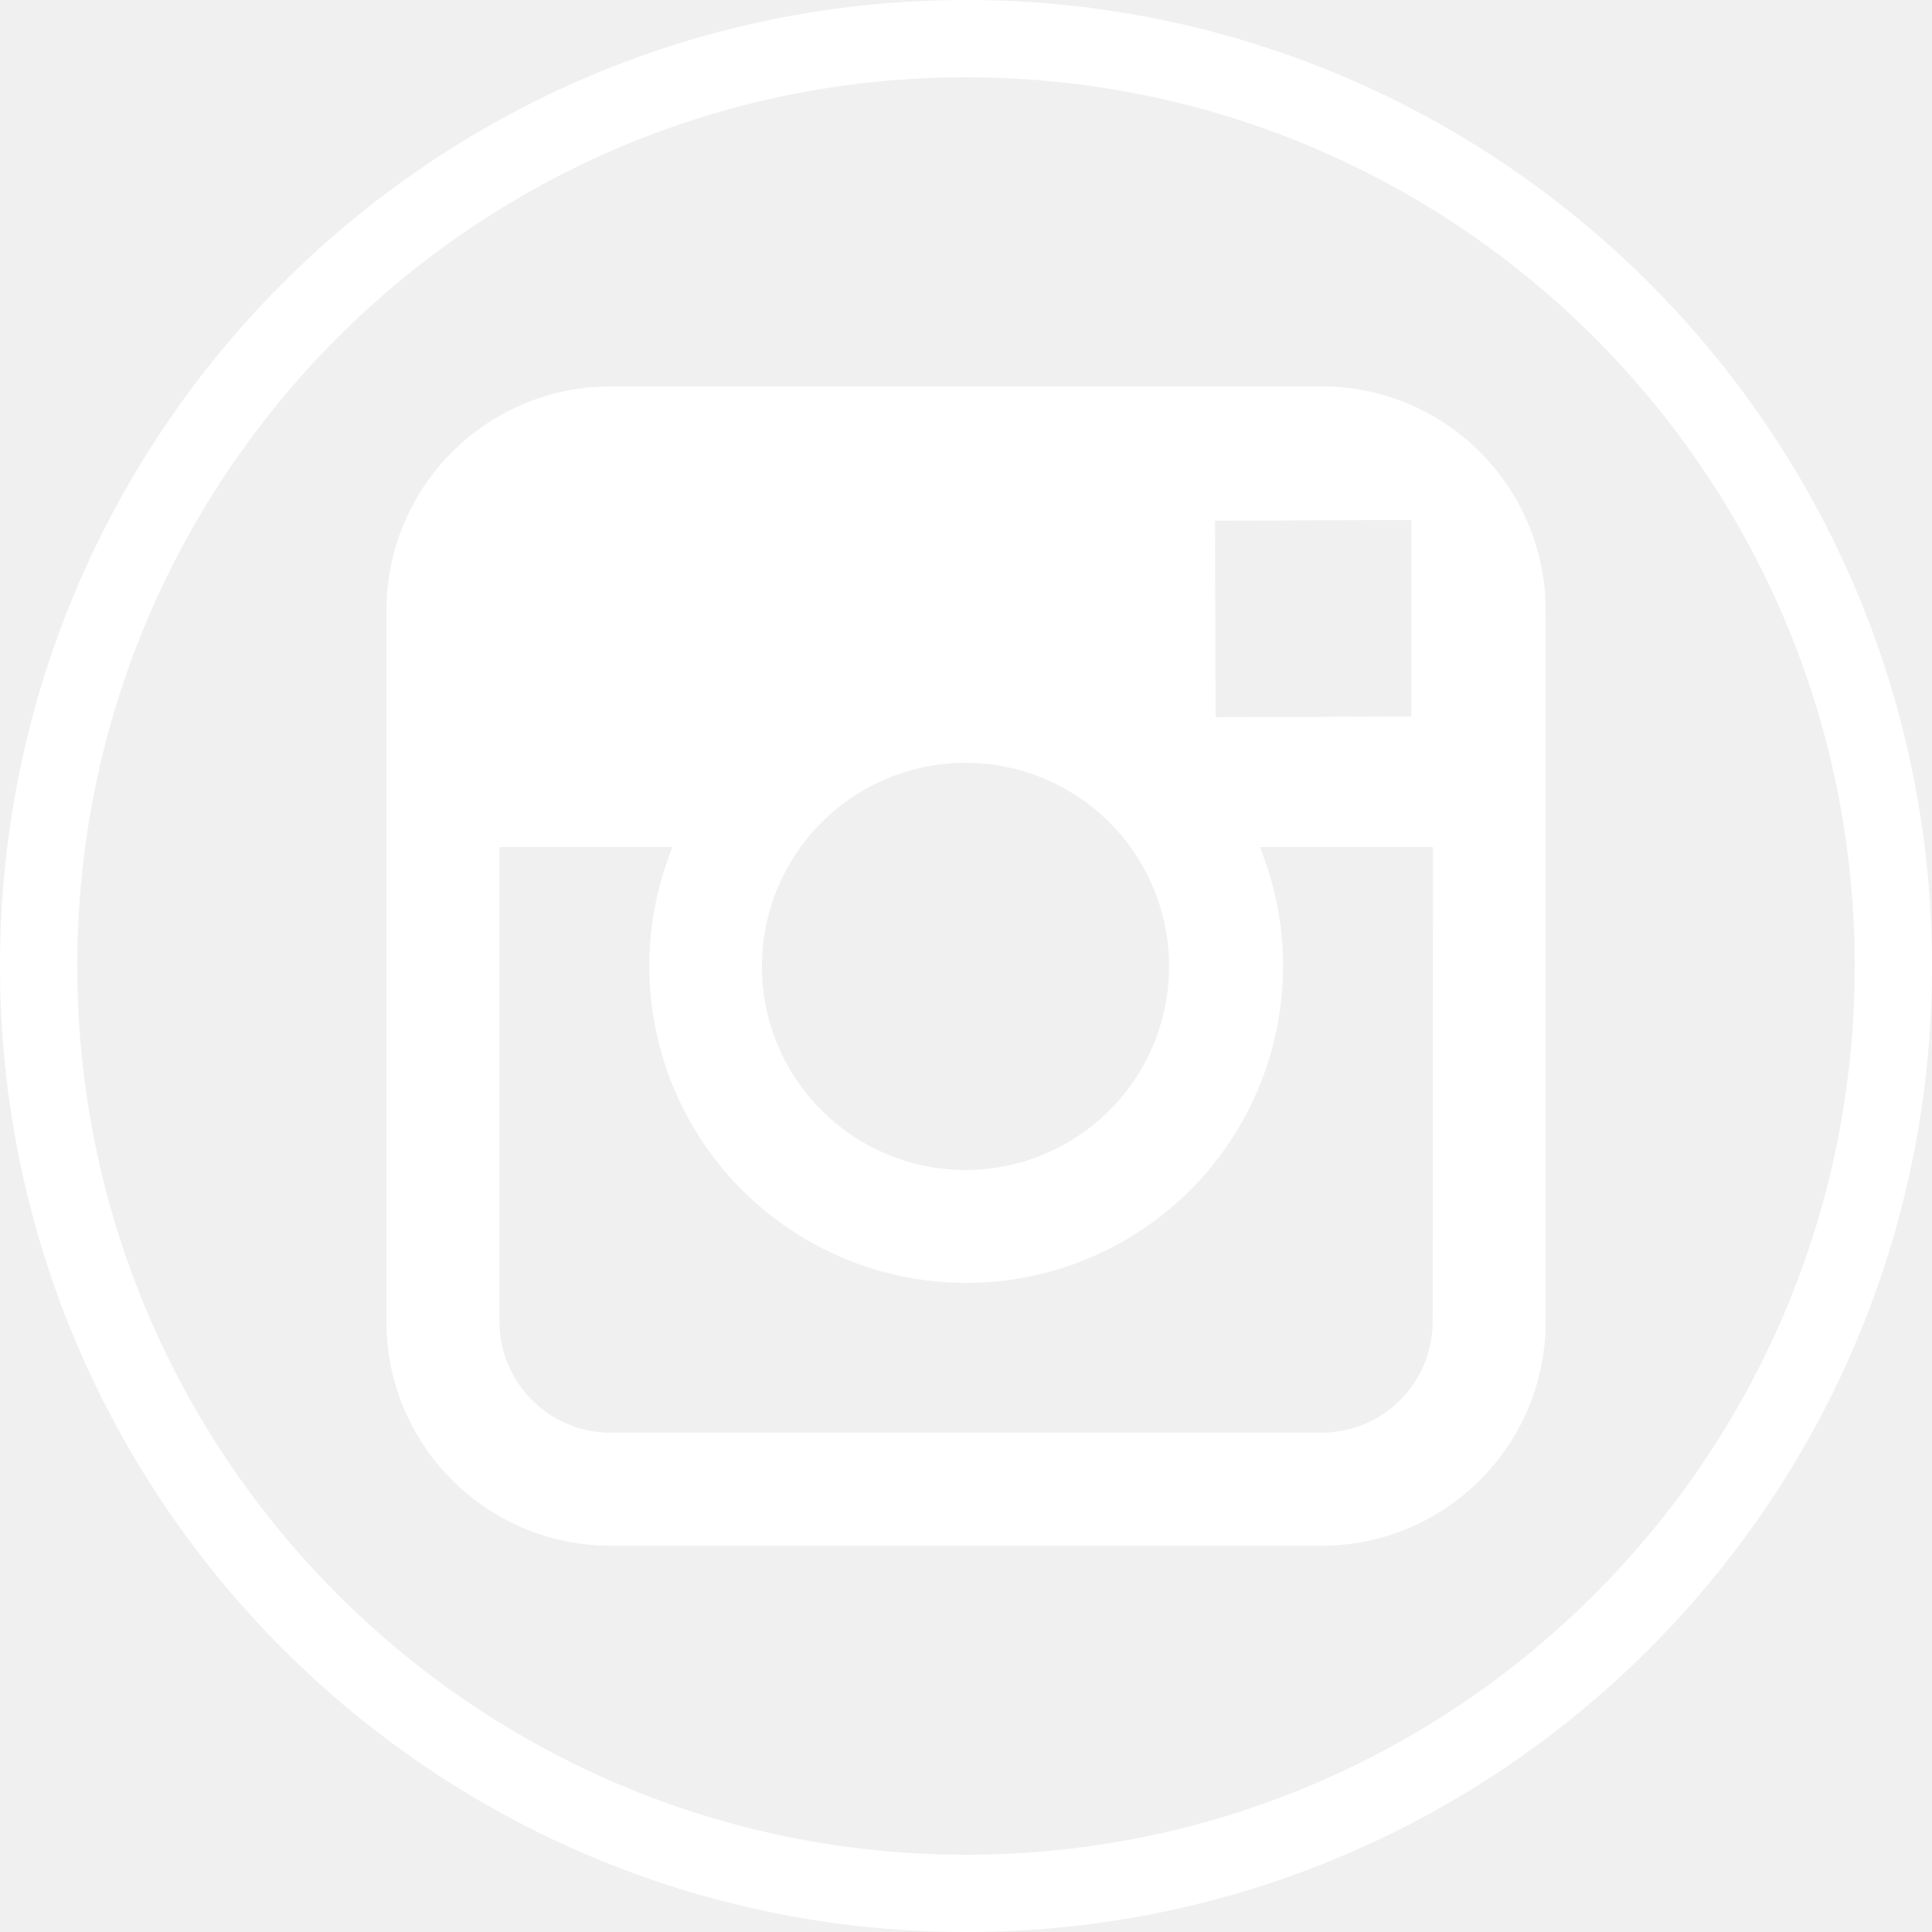
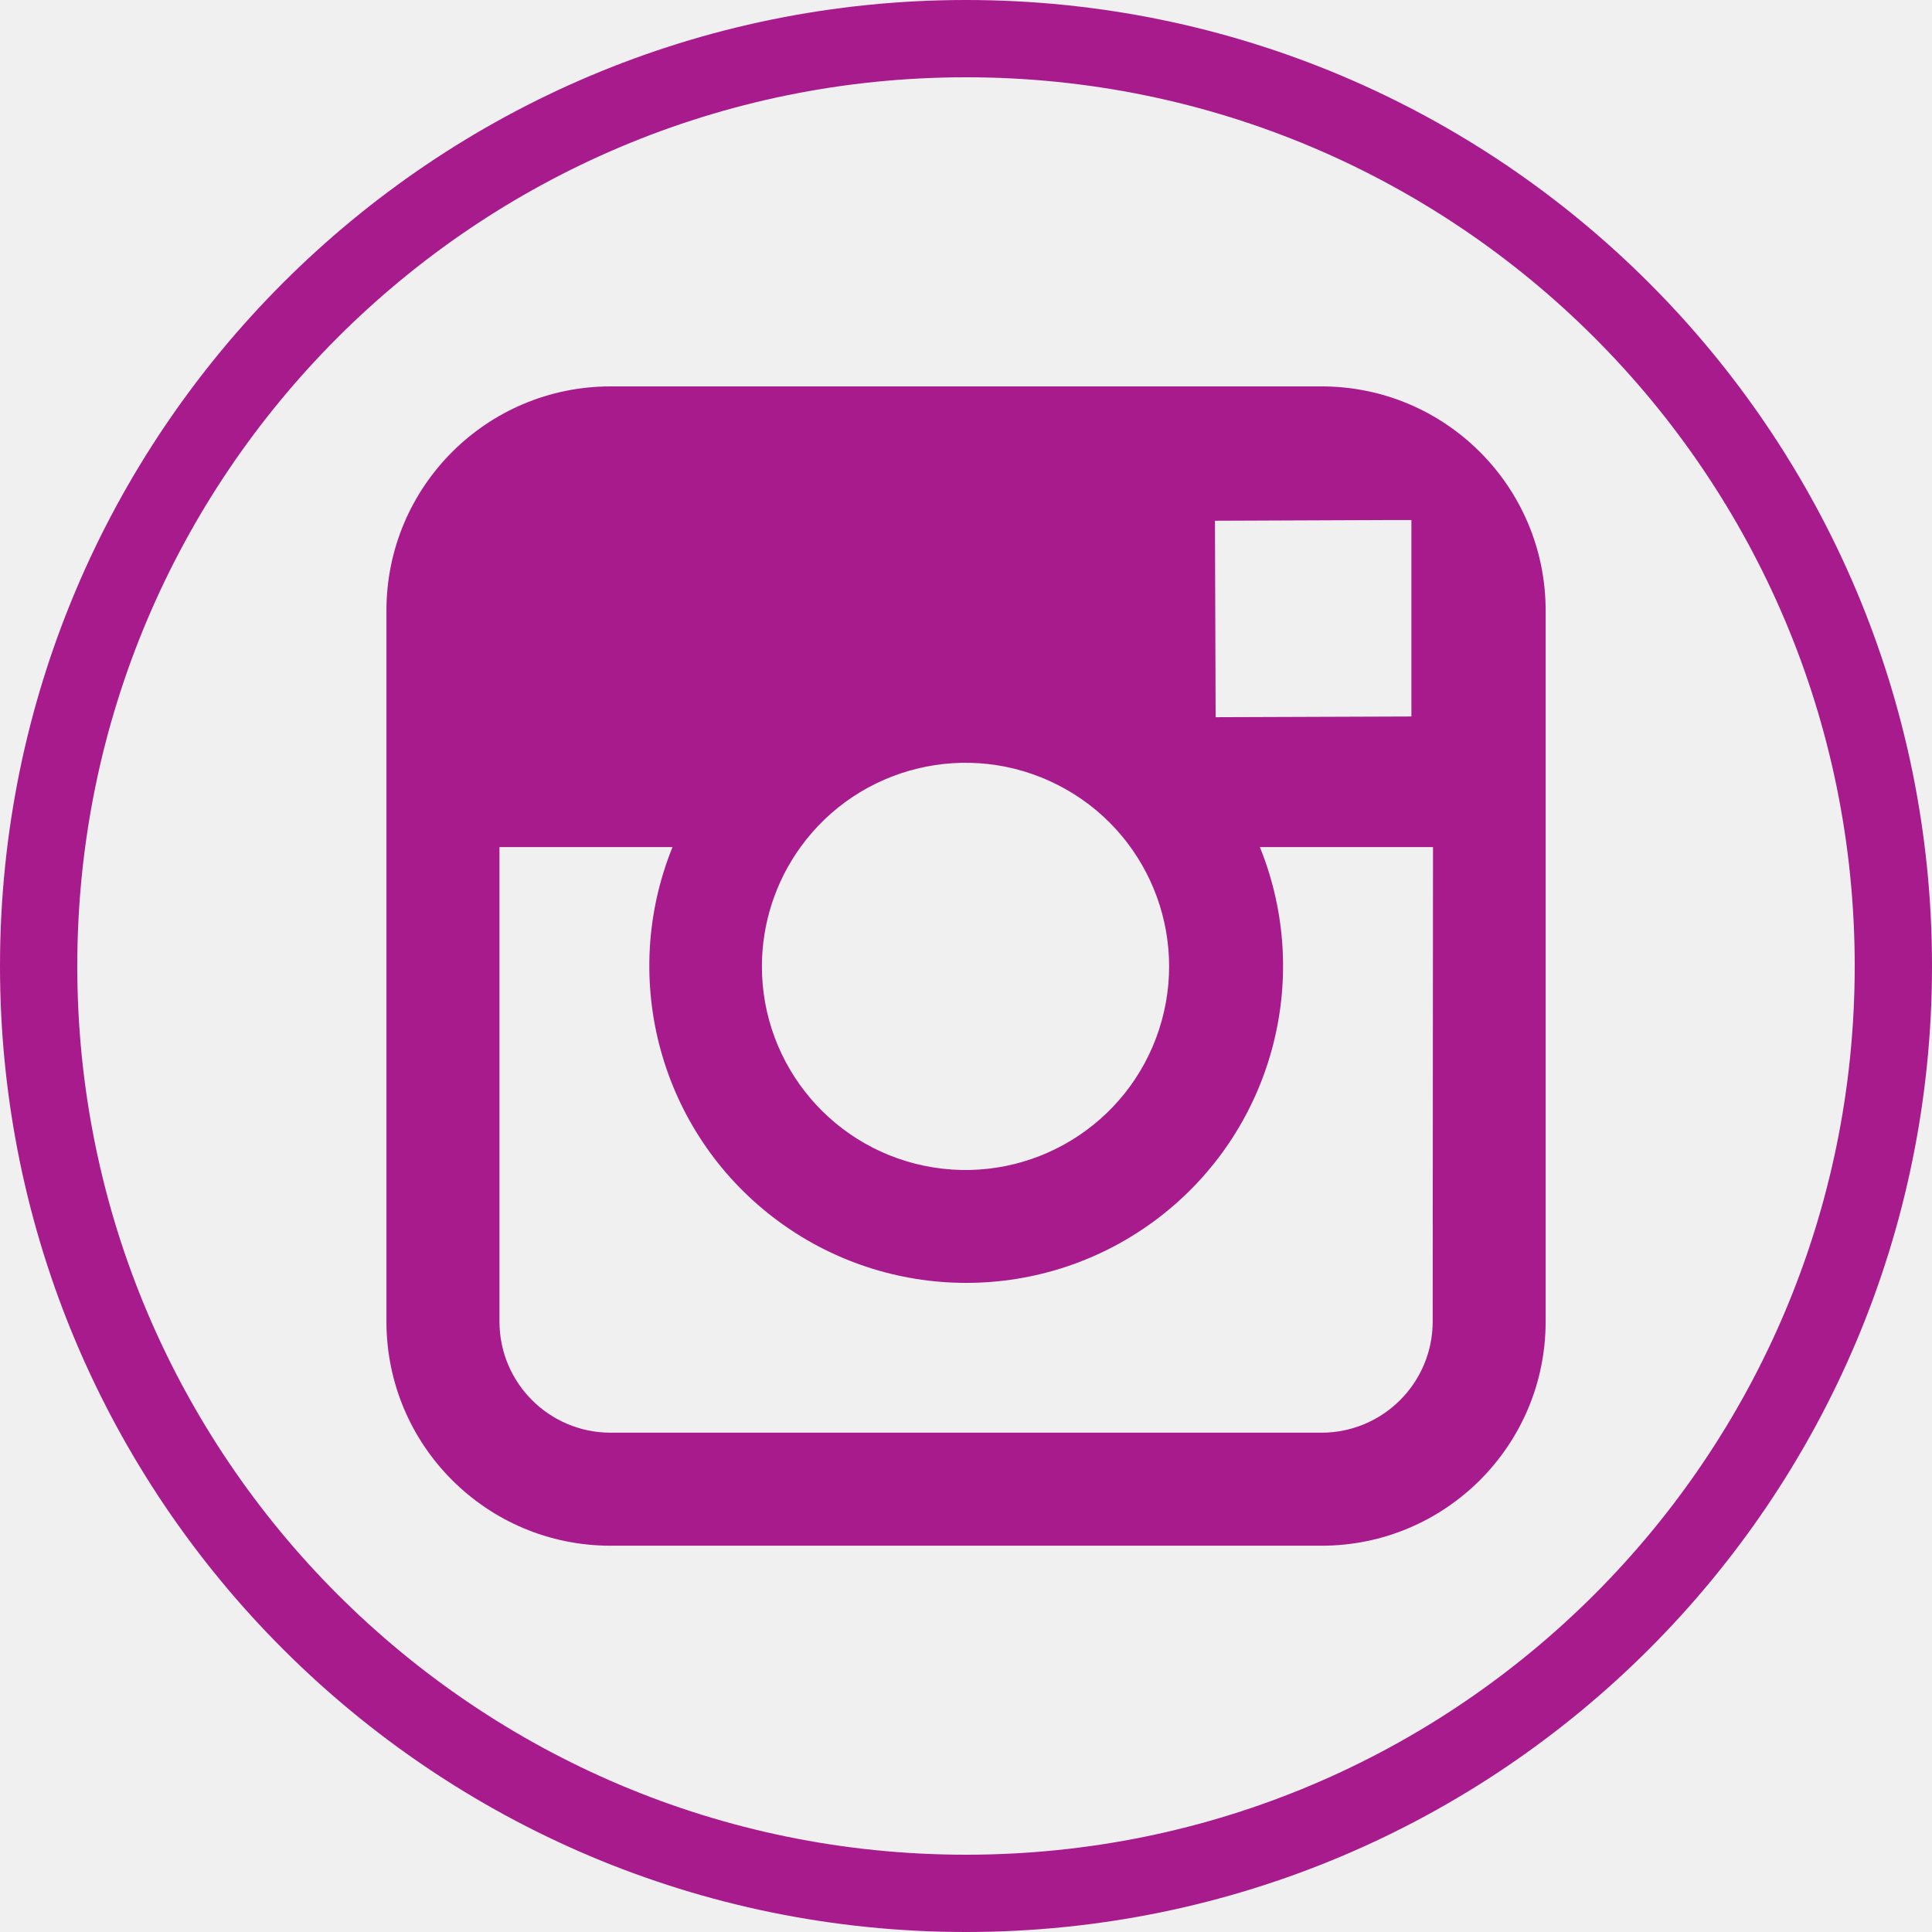
<svg xmlns="http://www.w3.org/2000/svg" width="50" height="50">
-   <g data-name="矩形 17" style="stroke:#fff;stroke-width:2px;fill:none">
+   <g data-name="矩形 17" style="stroke:#a81b8d;stroke-width:2px;fill:none">
    <rect width="50" height="50" rx="25" style="stroke:none" stroke="none" />
    <rect x="1" y="1" width="48" height="48" rx="24" style="fill:none" />
  </g>
-   <path data-name="路径 12" d="M961.891 63.914h-18.4a5.8 5.8 0 0 0-5.8 5.8v18.403a5.8 5.8 0 0 0 5.8 5.8h18.4a5.8 5.8 0 0 0 5.8-5.8V69.711a5.8 5.8 0 0 0-5.8-5.797Zm1.664 3.459h.662v5.084l-5.067.018-.017-5.084Zm-15.147 8.463a5.269 5.269 0 1 1-1 3.078 5.277 5.277 0 0 1 1-3.078Zm16.36 12.281a2.879 2.879 0 0 1-2.877 2.875h-18.4a2.877 2.877 0 0 1-2.875-2.875V75.836h4.479a8.2 8.2 0 1 0 15.2 0h4.481Z" transform="translate(-927.69 -53.914)" style="fill:#fff" />
+   <path data-name="路径 12" d="M961.891 63.914h-18.4a5.8 5.8 0 0 0-5.8 5.8v18.403a5.8 5.8 0 0 0 5.8 5.8h18.4a5.8 5.8 0 0 0 5.8-5.8V69.711a5.8 5.8 0 0 0-5.8-5.797Zm1.664 3.459h.662v5.084l-5.067.018-.017-5.084Zm-15.147 8.463a5.269 5.269 0 1 1-1 3.078 5.277 5.277 0 0 1 1-3.078Zm16.36 12.281a2.879 2.879 0 0 1-2.877 2.875h-18.4a2.877 2.877 0 0 1-2.875-2.875V75.836h4.479a8.2 8.2 0 1 0 15.2 0h4.481Z" transform="translate(-927.69 -53.914)" style="fill:#a81b8d" />
</svg>
